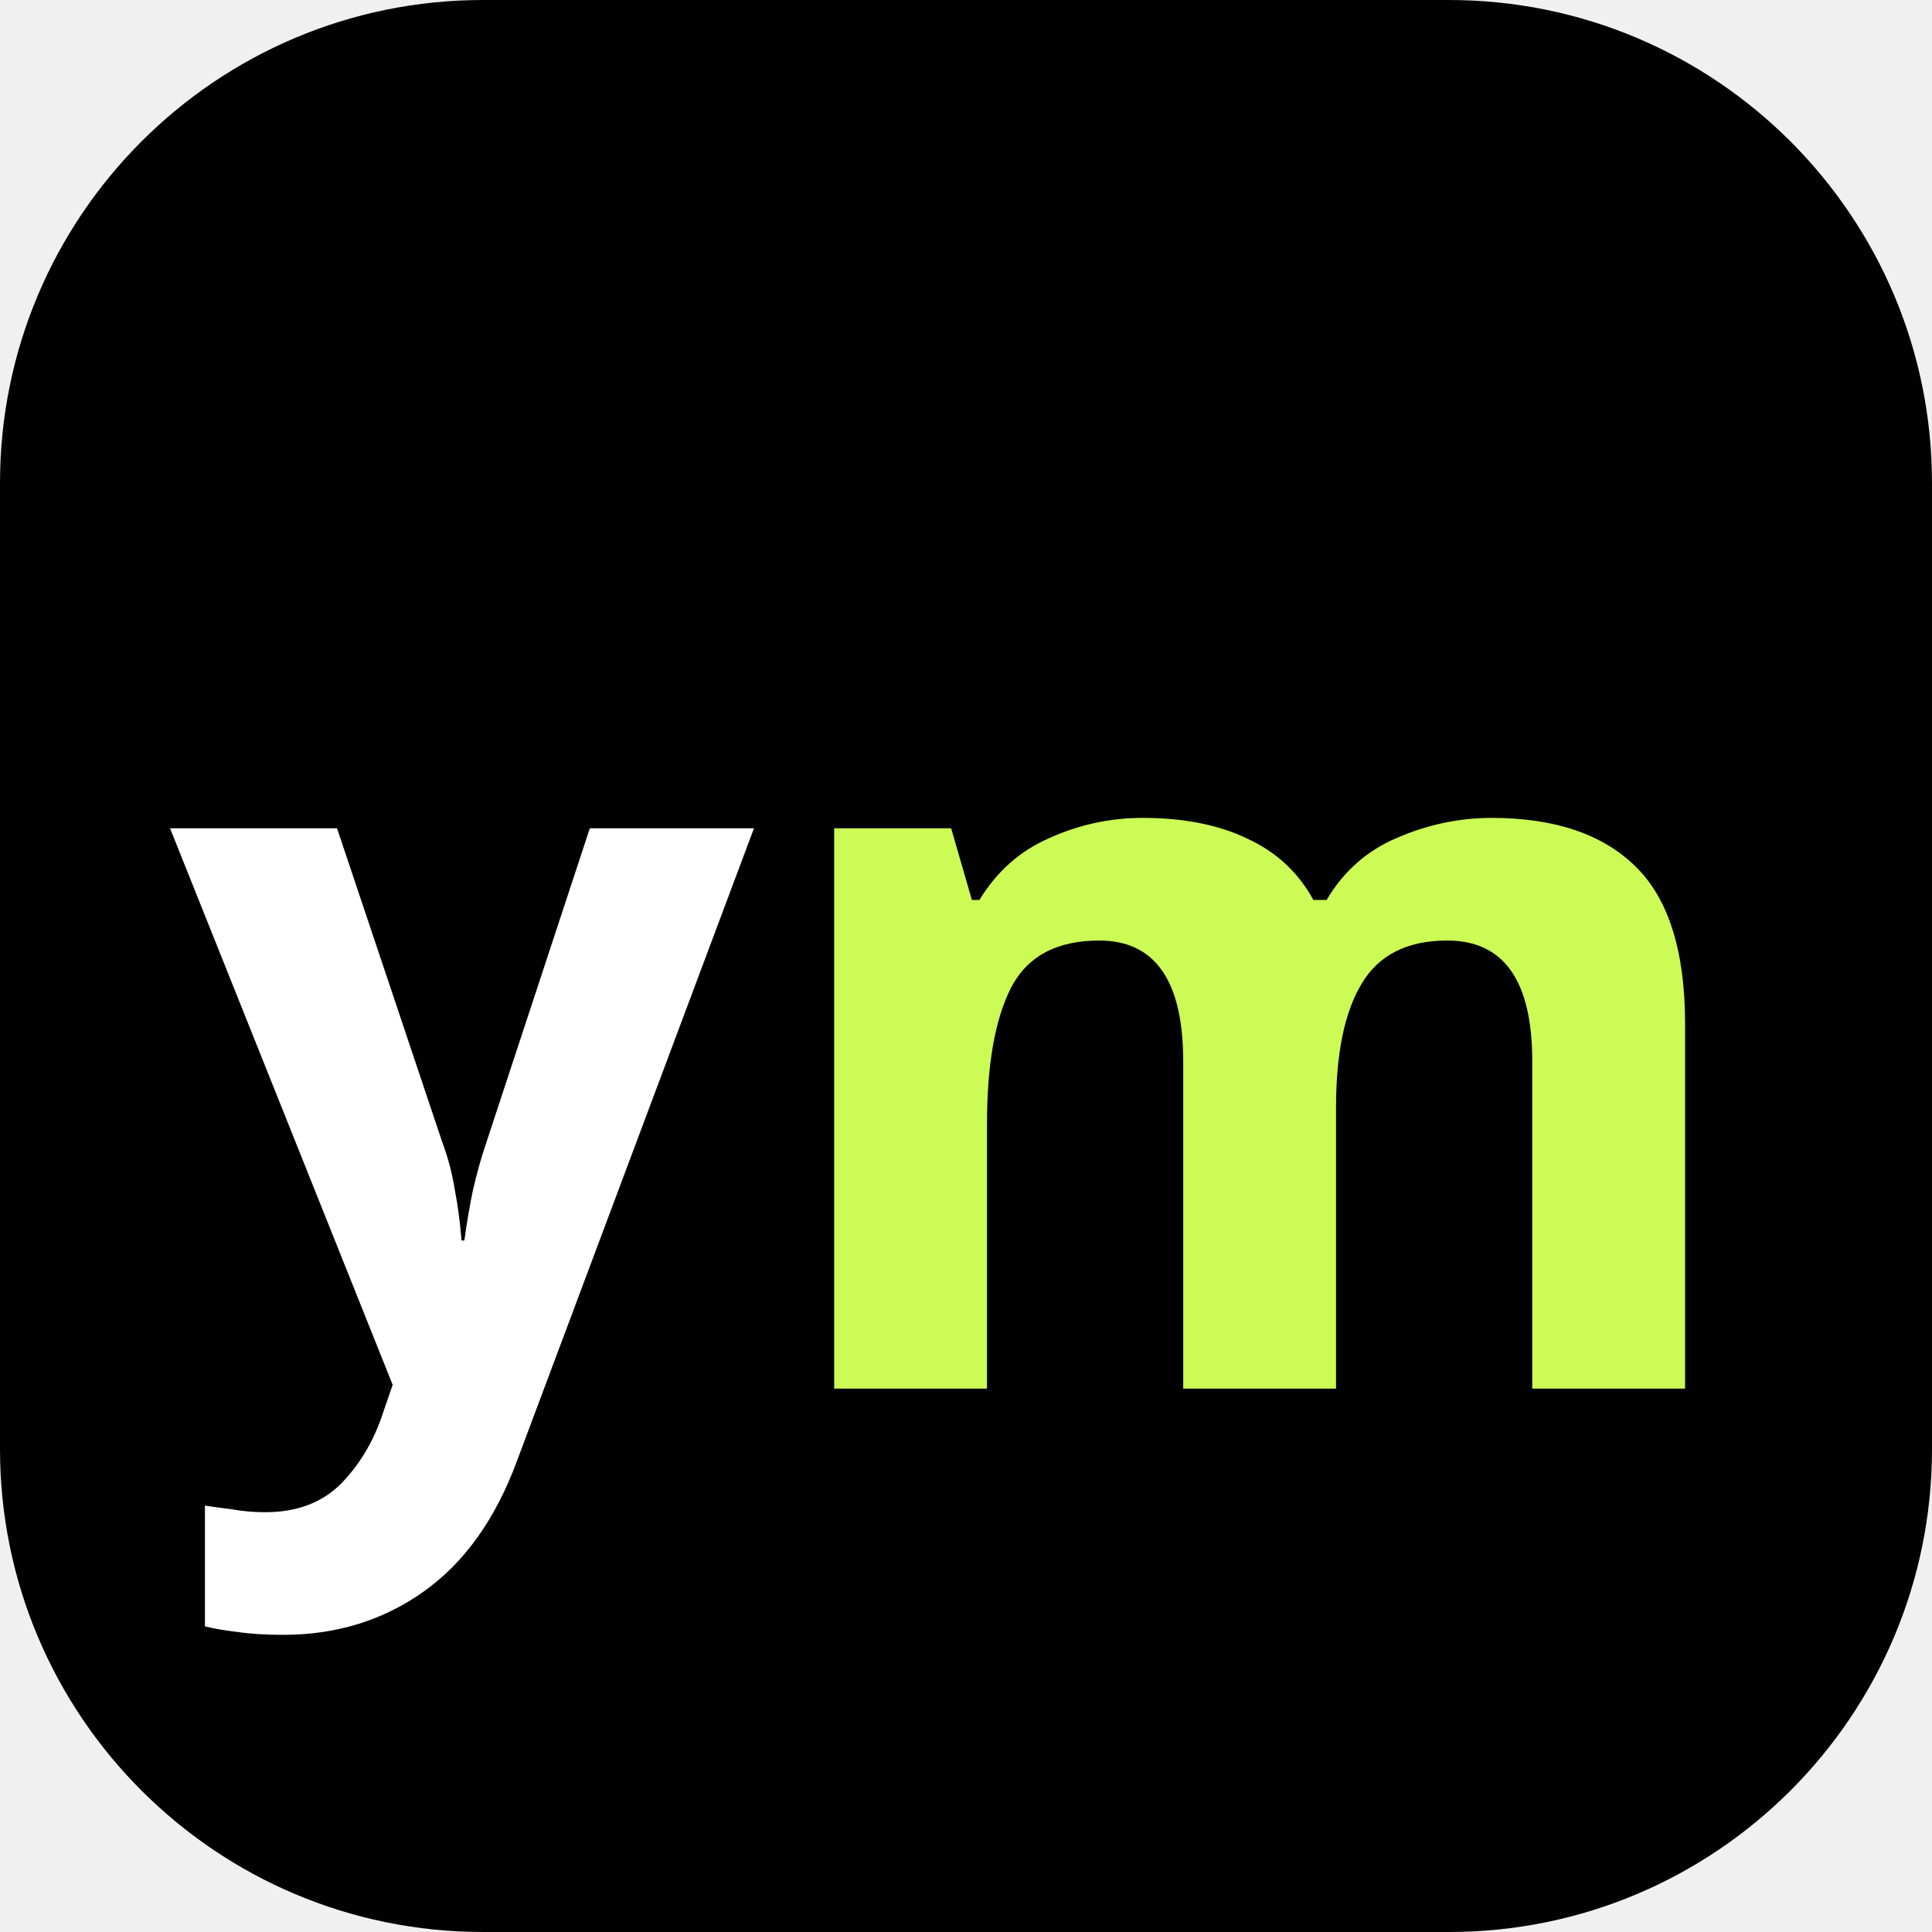
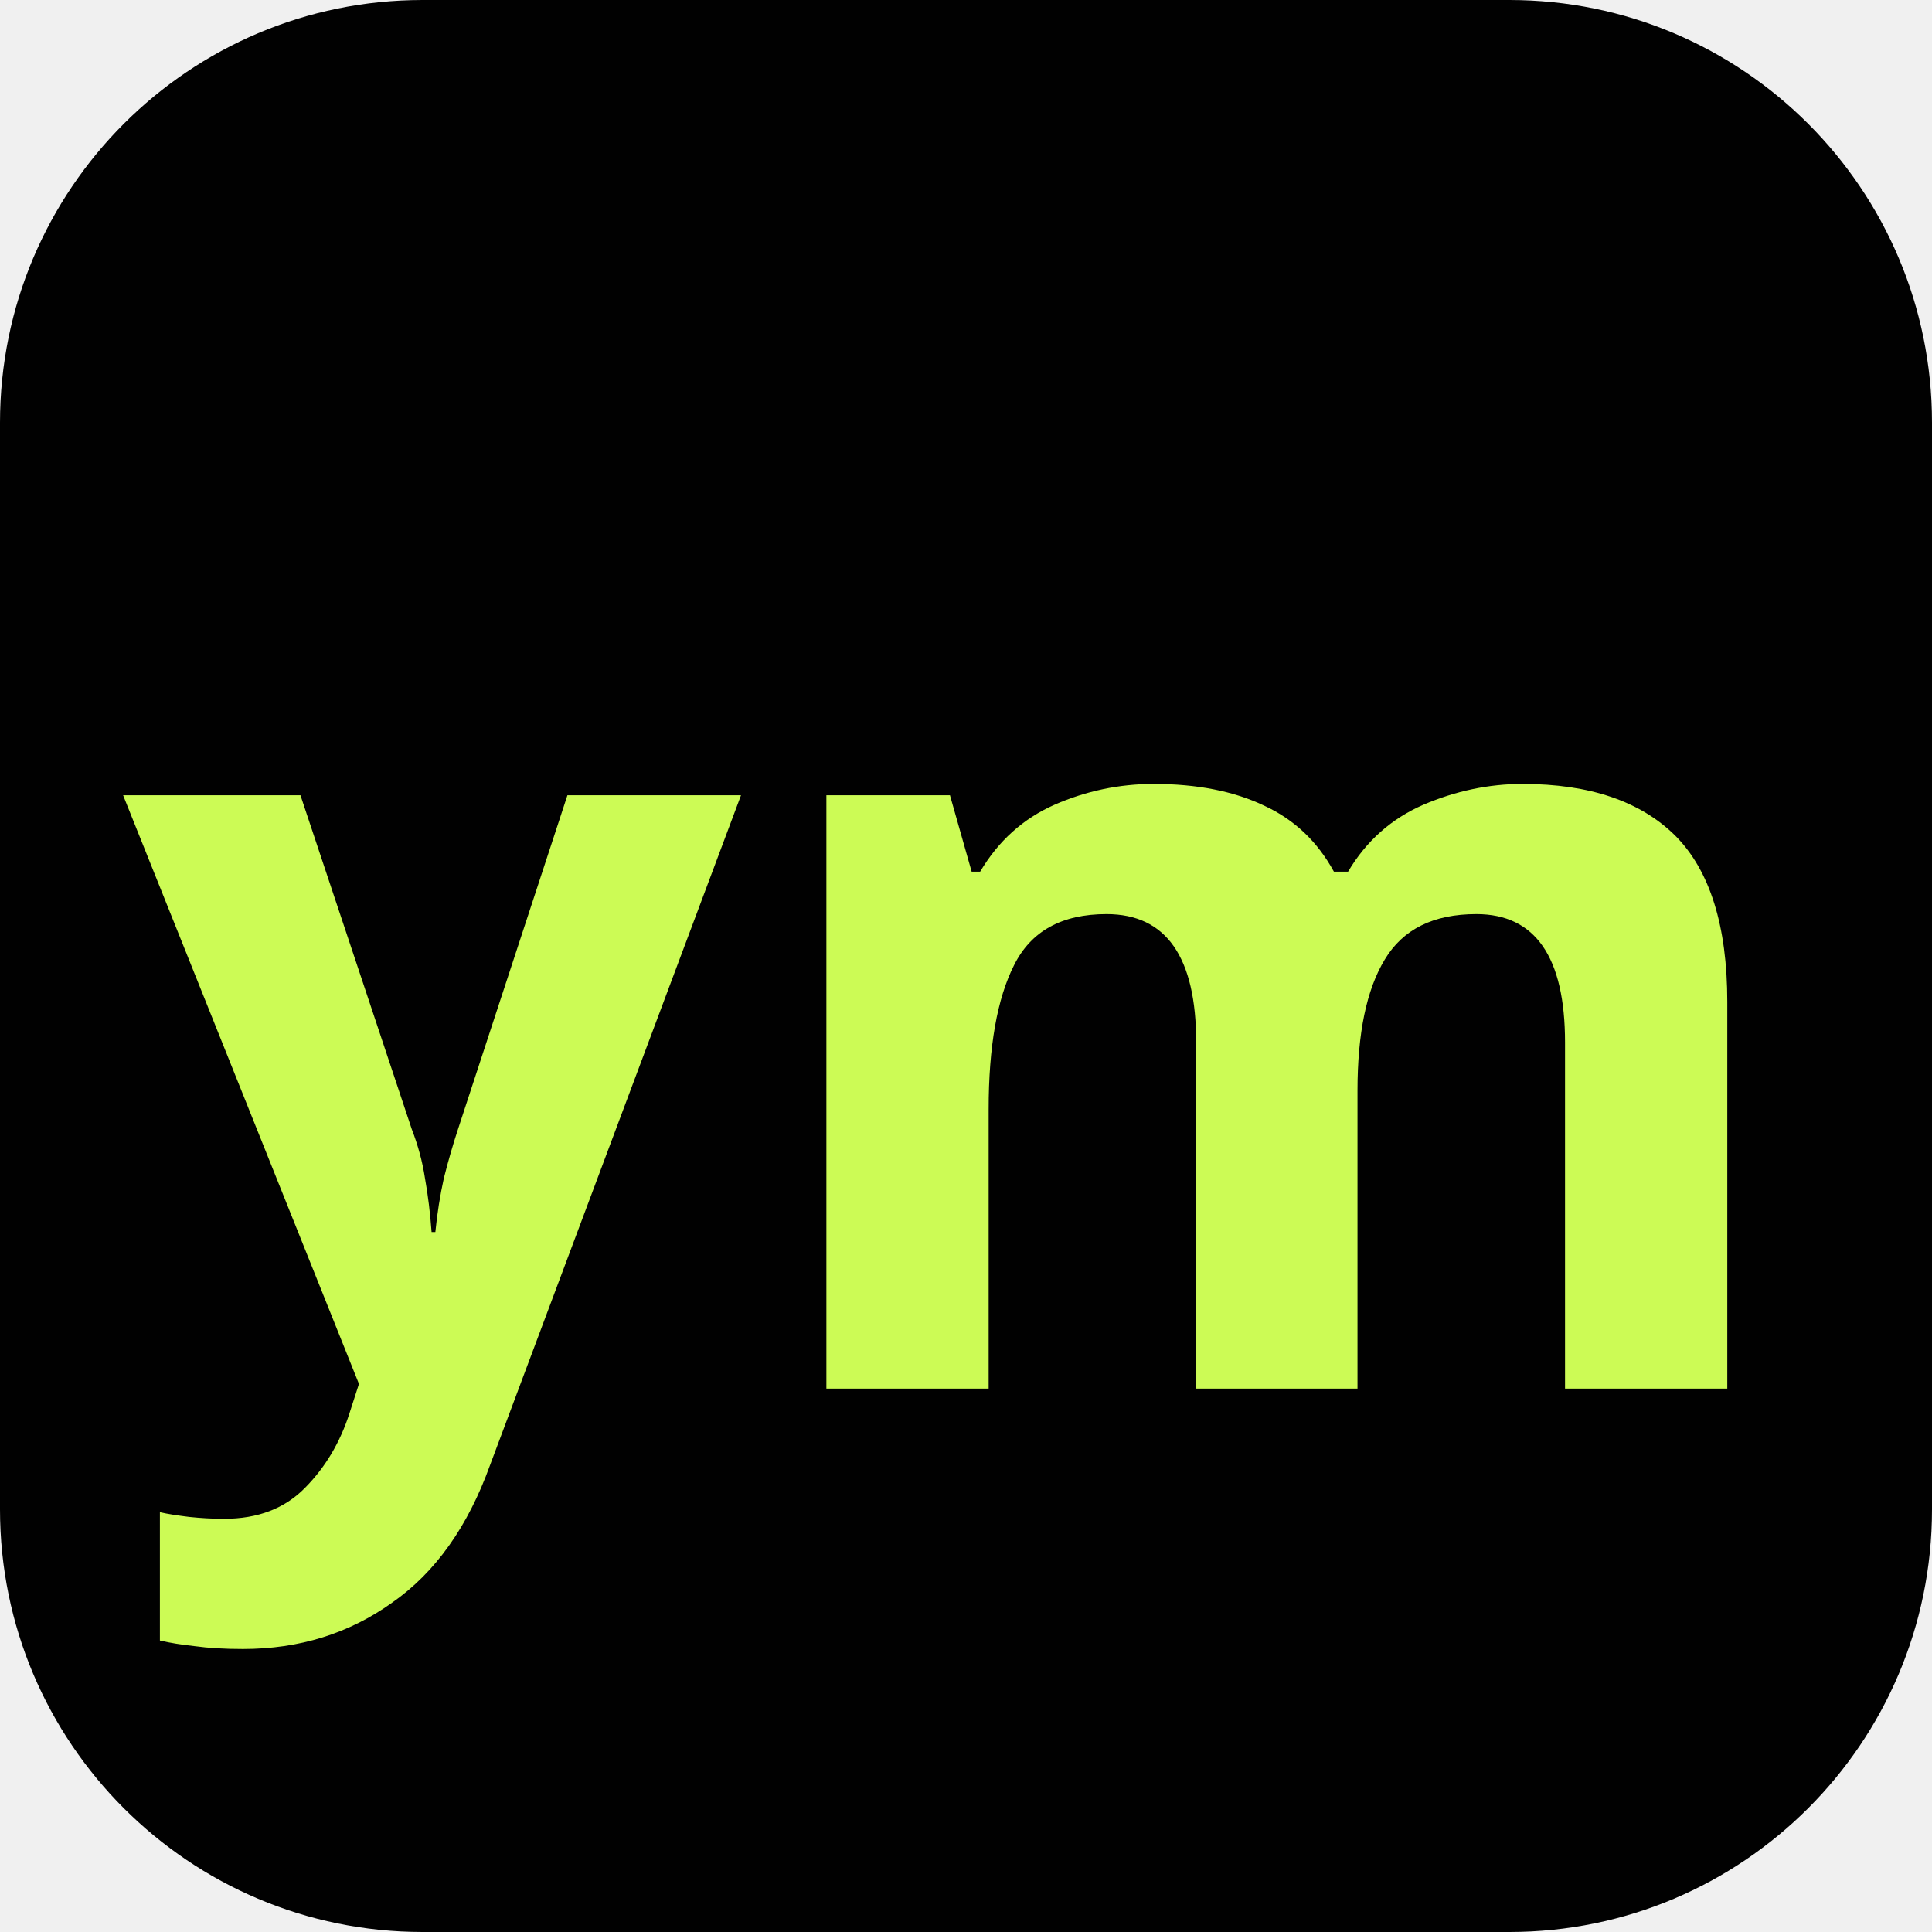
<svg xmlns="http://www.w3.org/2000/svg" viewBox="0 0 32 32">
-   <rect width="32" height="32" rx="8" fill="#010101" />
-   <text x="16" y="23" text-anchor="middle" font-family="'Space Grotesk', sans-serif" font-weight="700" font-size="17" fill="#FFFFFF">y<tspan fill="#CCFB55">m</tspan>
-   </text>
+   <rect width="32" height="32" rx="7" fill="#010101" />
+   <text x="16" y="23" text-anchor="middle" font-family="'Space Grotesk', sans-serif" font-weight="700" font-size="18" fill="#CCFB55">ym</text>
</svg>
